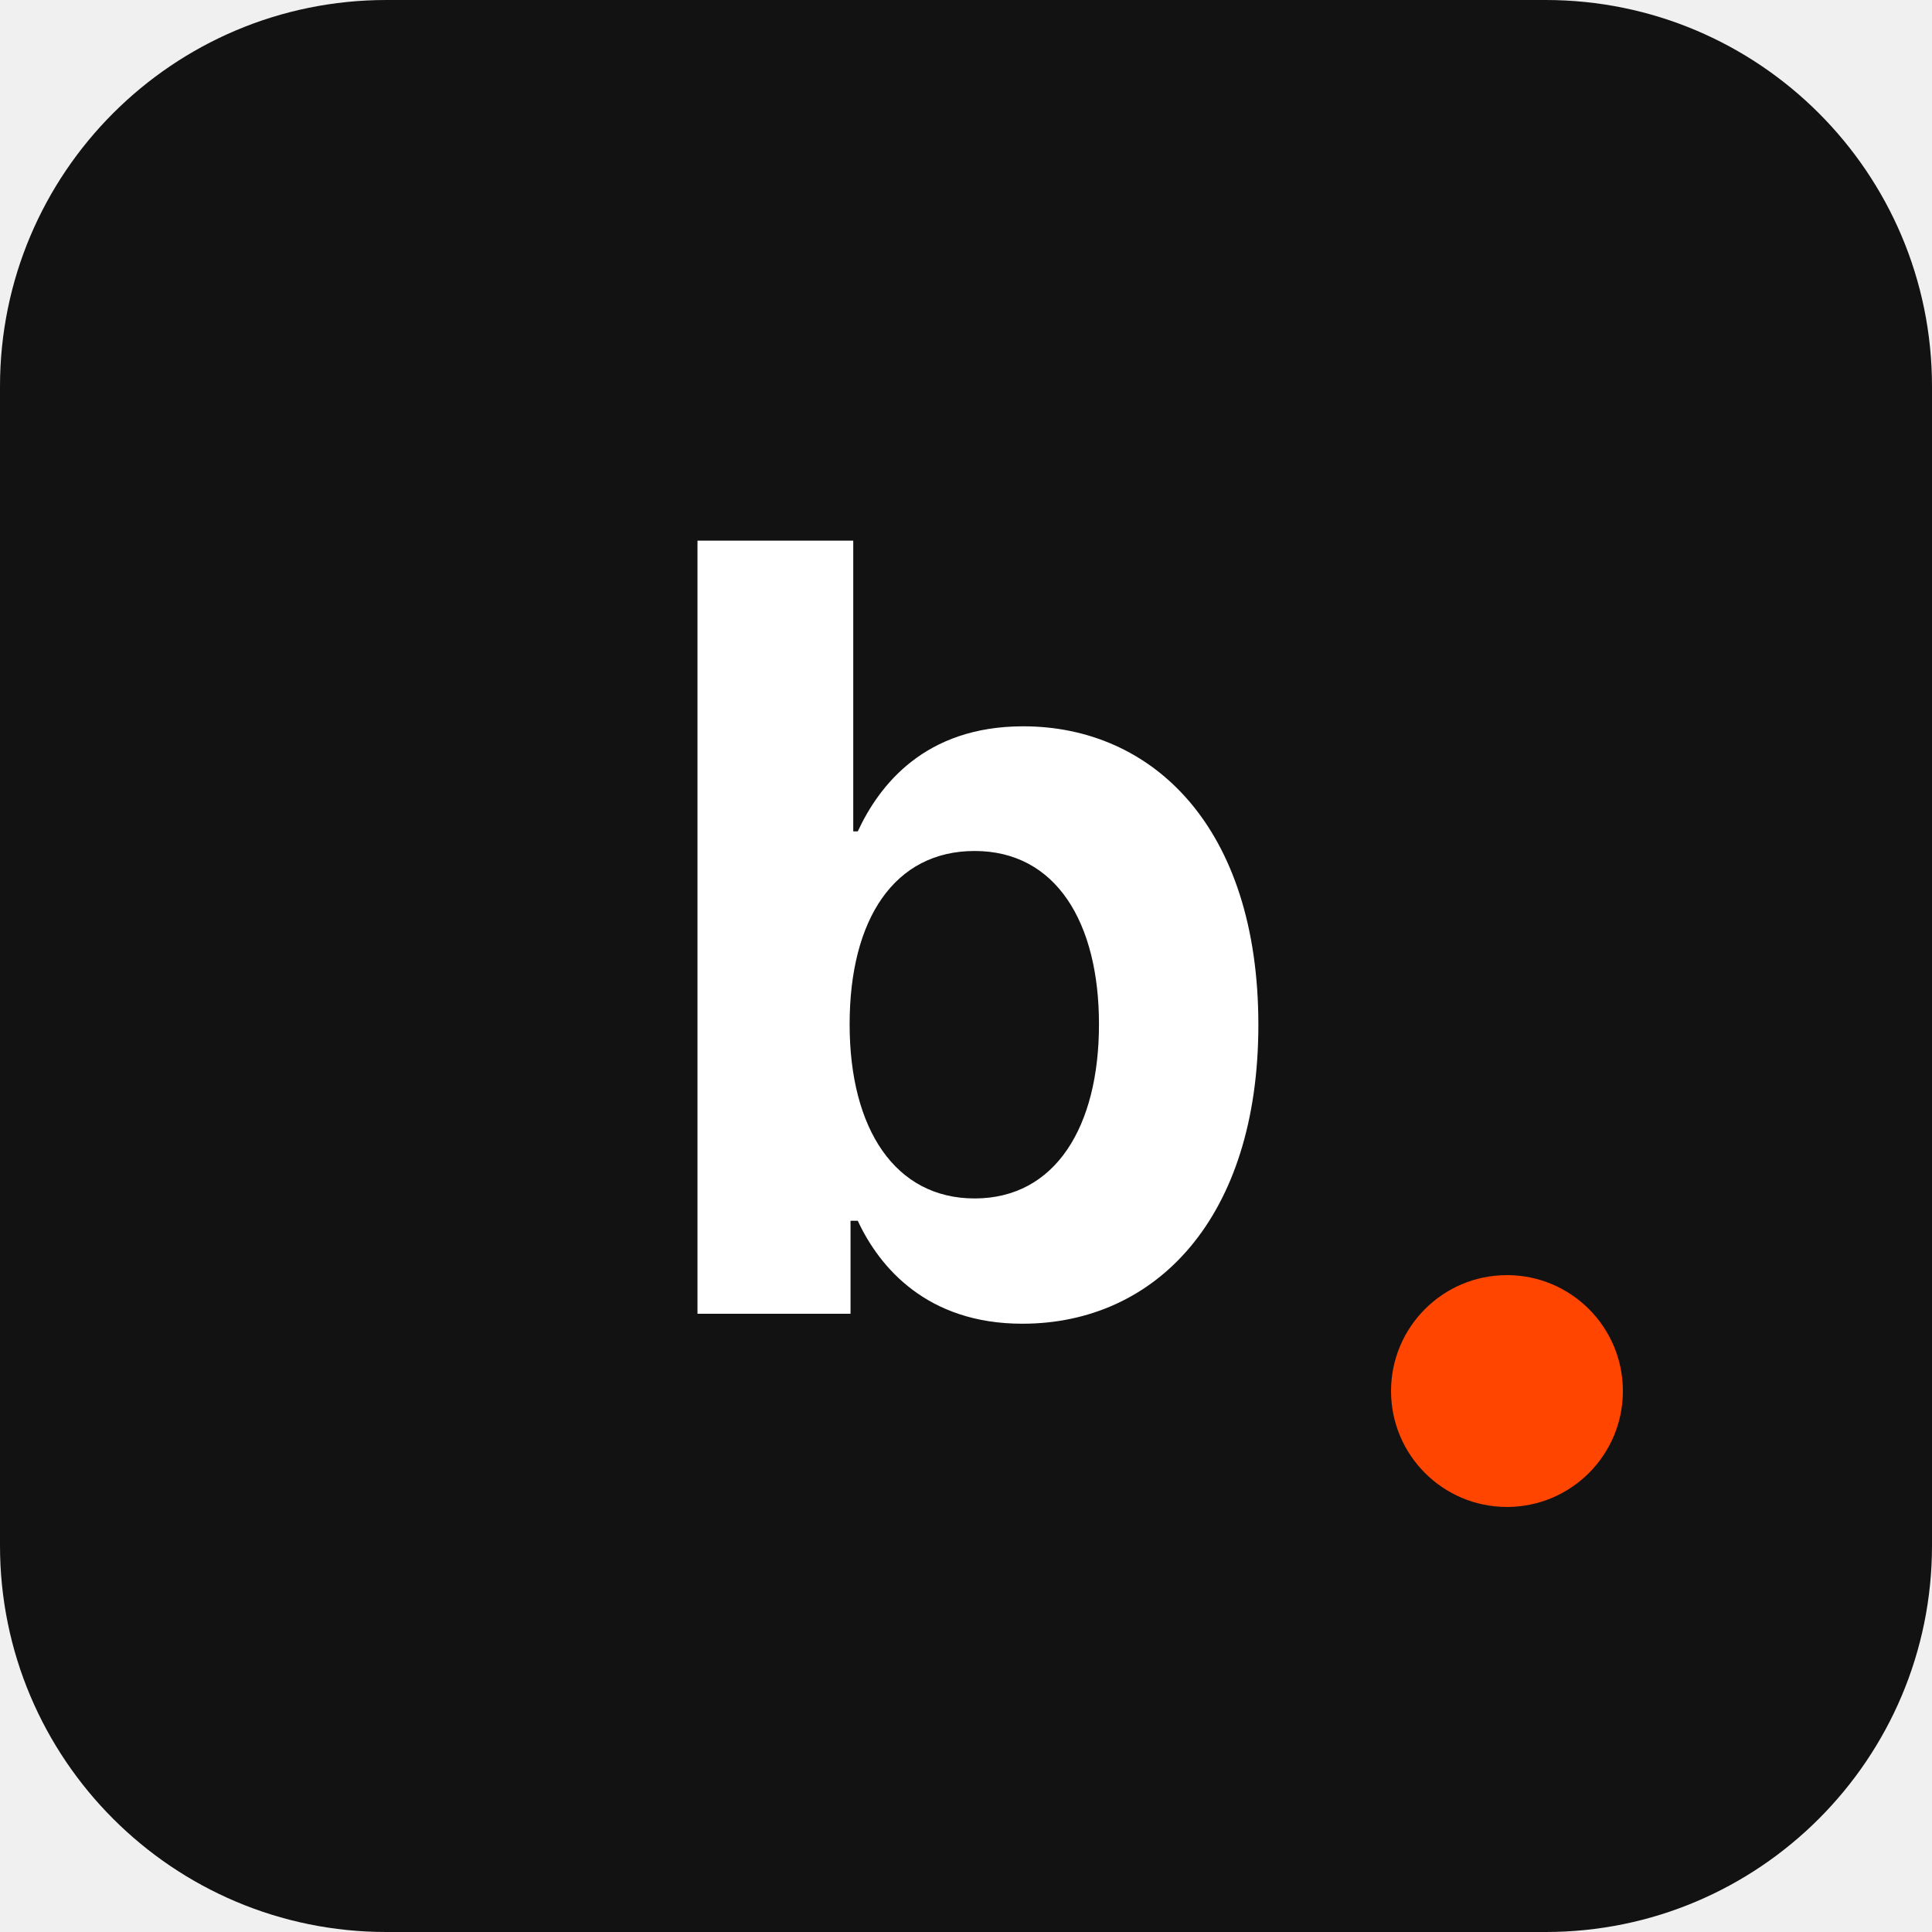
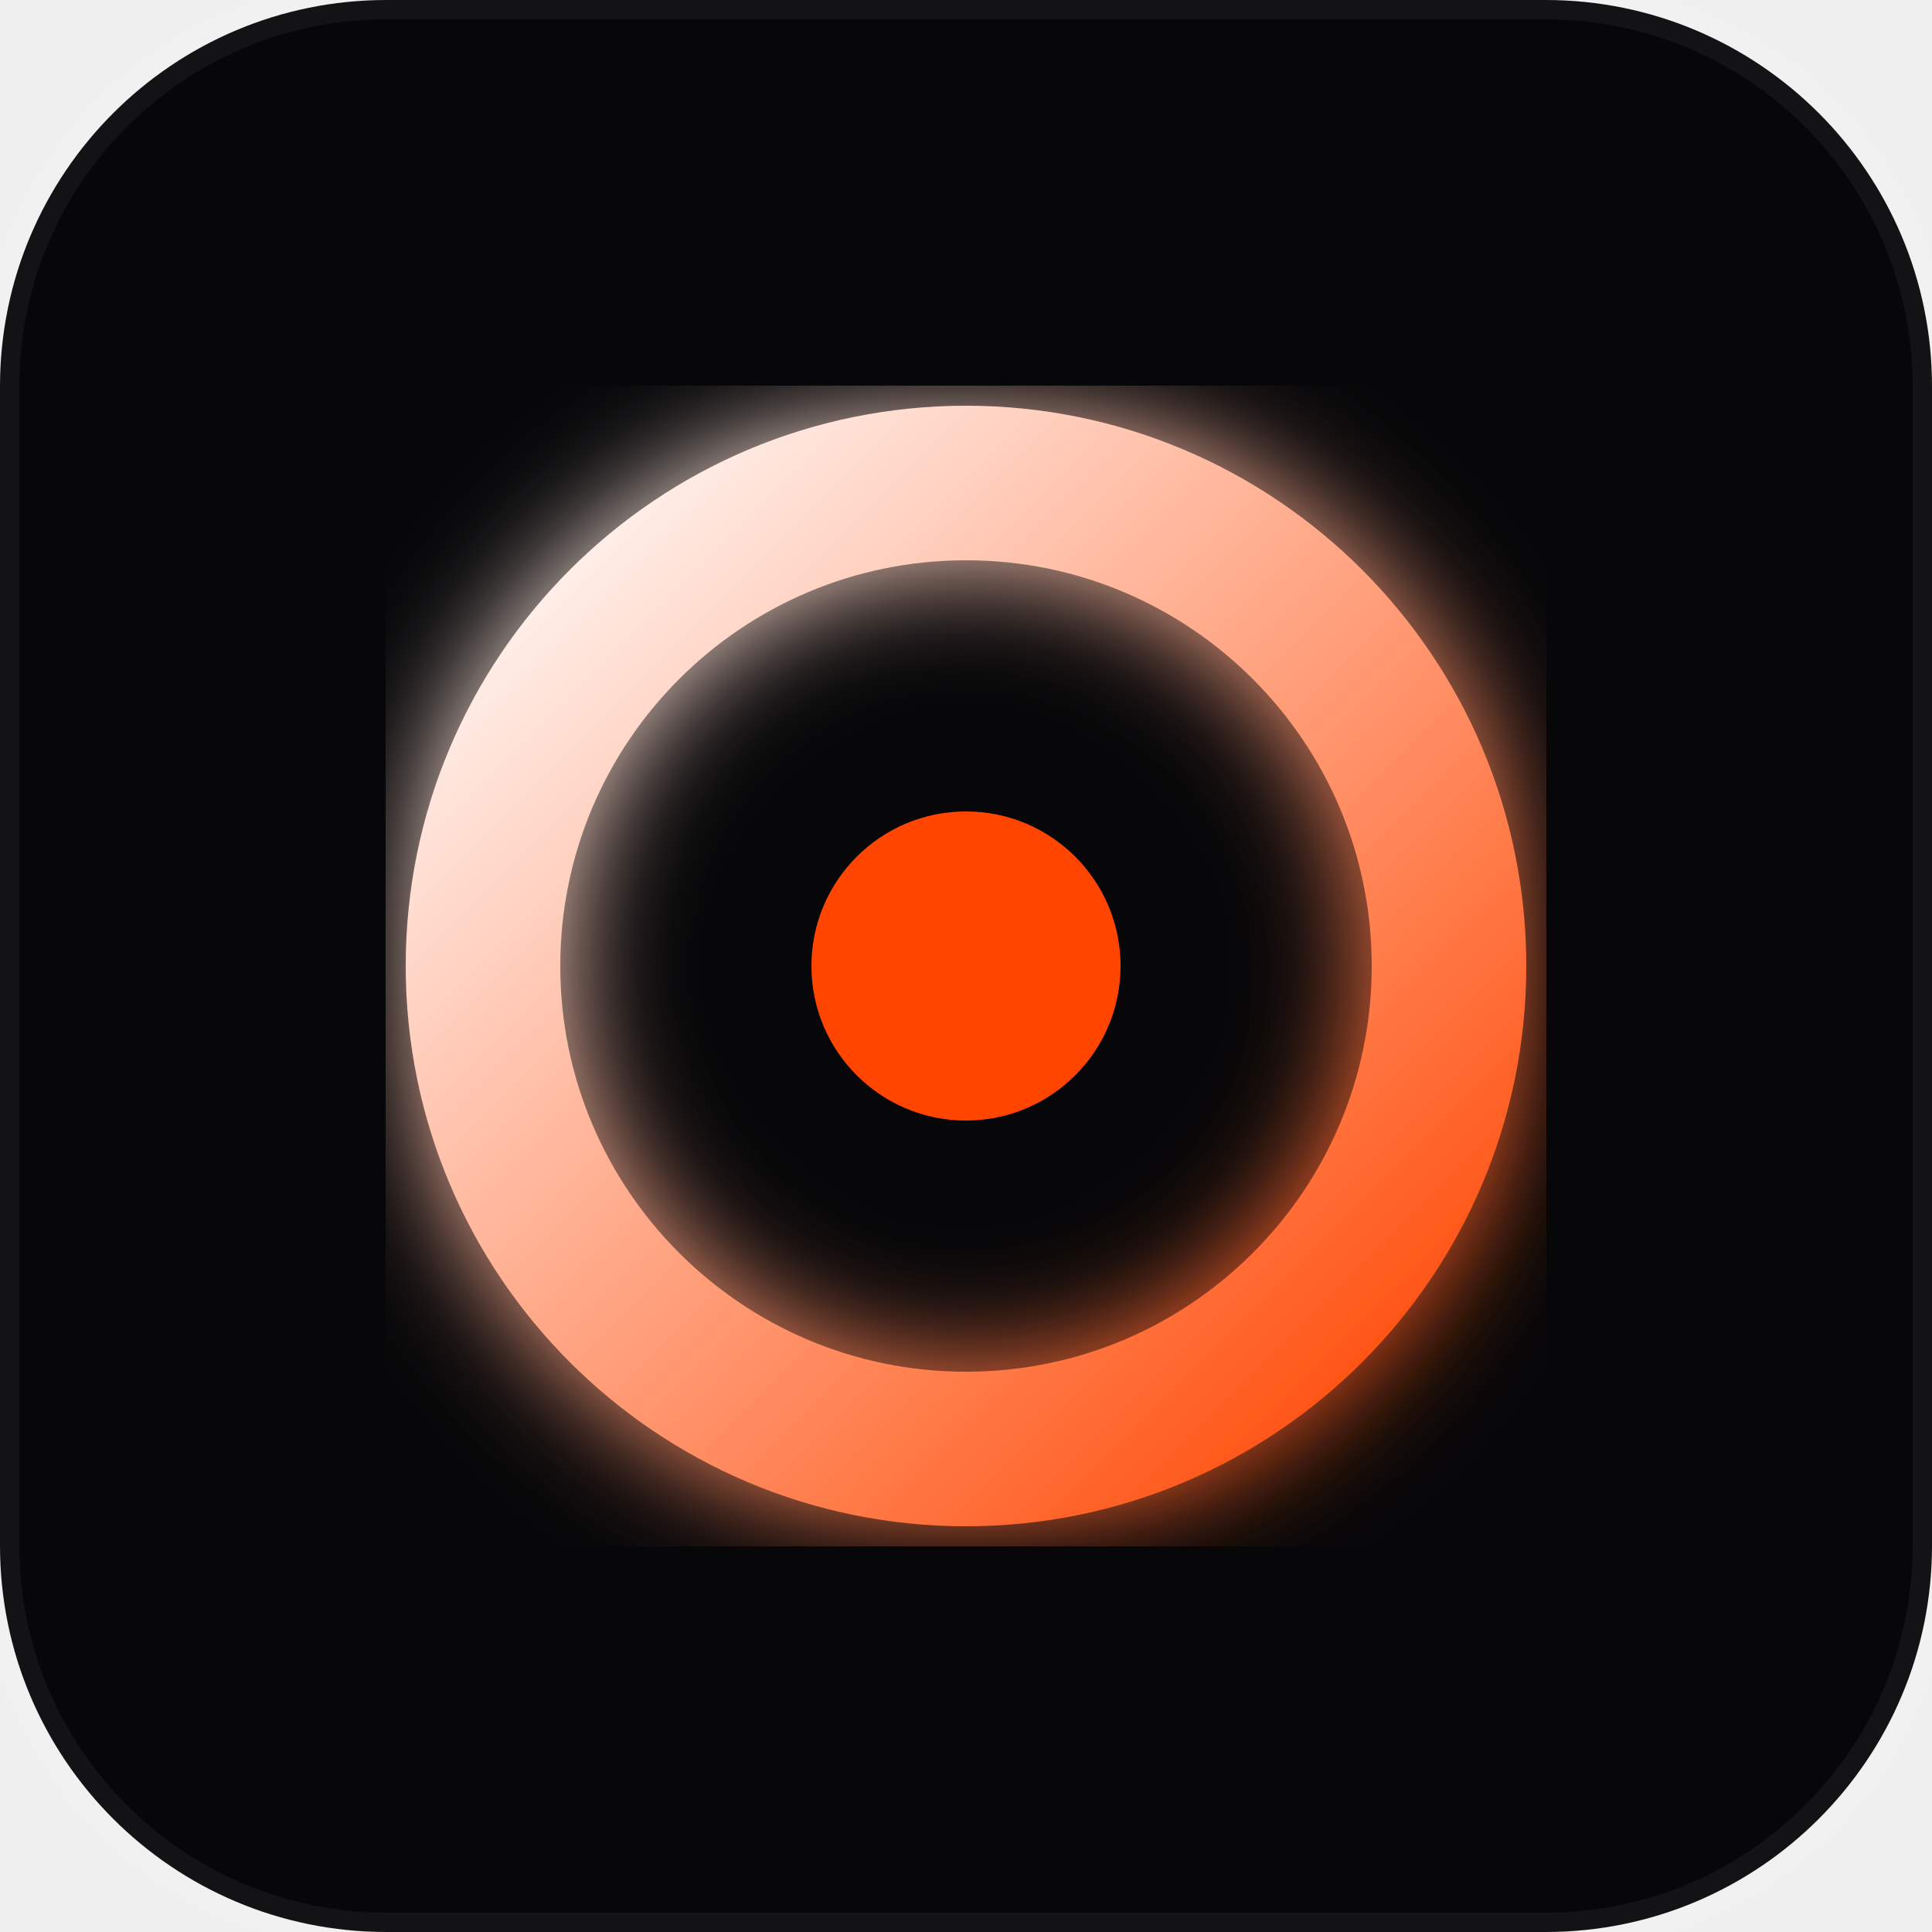
<svg xmlns="http://www.w3.org/2000/svg" viewBox="0 0 100 100">
-   <rect width="100" height="100" rx="20" fill="#121212" />
-   <text x="50" y="68" font-family="Inter, sans-serif" font-size="55" font-weight="700" fill="white" text-anchor="middle">b</text>
-   <circle cx="78" cy="72" r="6" fill="#FF4500" />
+   <defs>
+     <linearGradient id="gradient" x1="0%" y1="0%" x2="100%" y2="100%">
+       <stop offset="0%" stop-color="#ffffff" />
+       <stop offset="100%" stop-color="#ff4500" />
+     </linearGradient>
+     <filter id="glow">
+       <feGaussianBlur stdDeviation="3" result="coloredBlur" />
+       <feMerge>
+         <feMergeNode in="coloredBlur" />
+         <feMergeNode in="SourceGraphic" />
+       </feMerge>
+     </filter>
+   </defs>
+   <rect width="100" height="100" rx="20" fill="#070709" stroke="rgba(255,255,255,0.05)" stroke-width="2" />
+   <circle cx="50" cy="50" r="25" fill="none" stroke="url(#gradient)" stroke-width="8" filter="url(#glow)" />
+   <circle cx="50" cy="50" r="8" fill="#ff4500" />
</svg>
